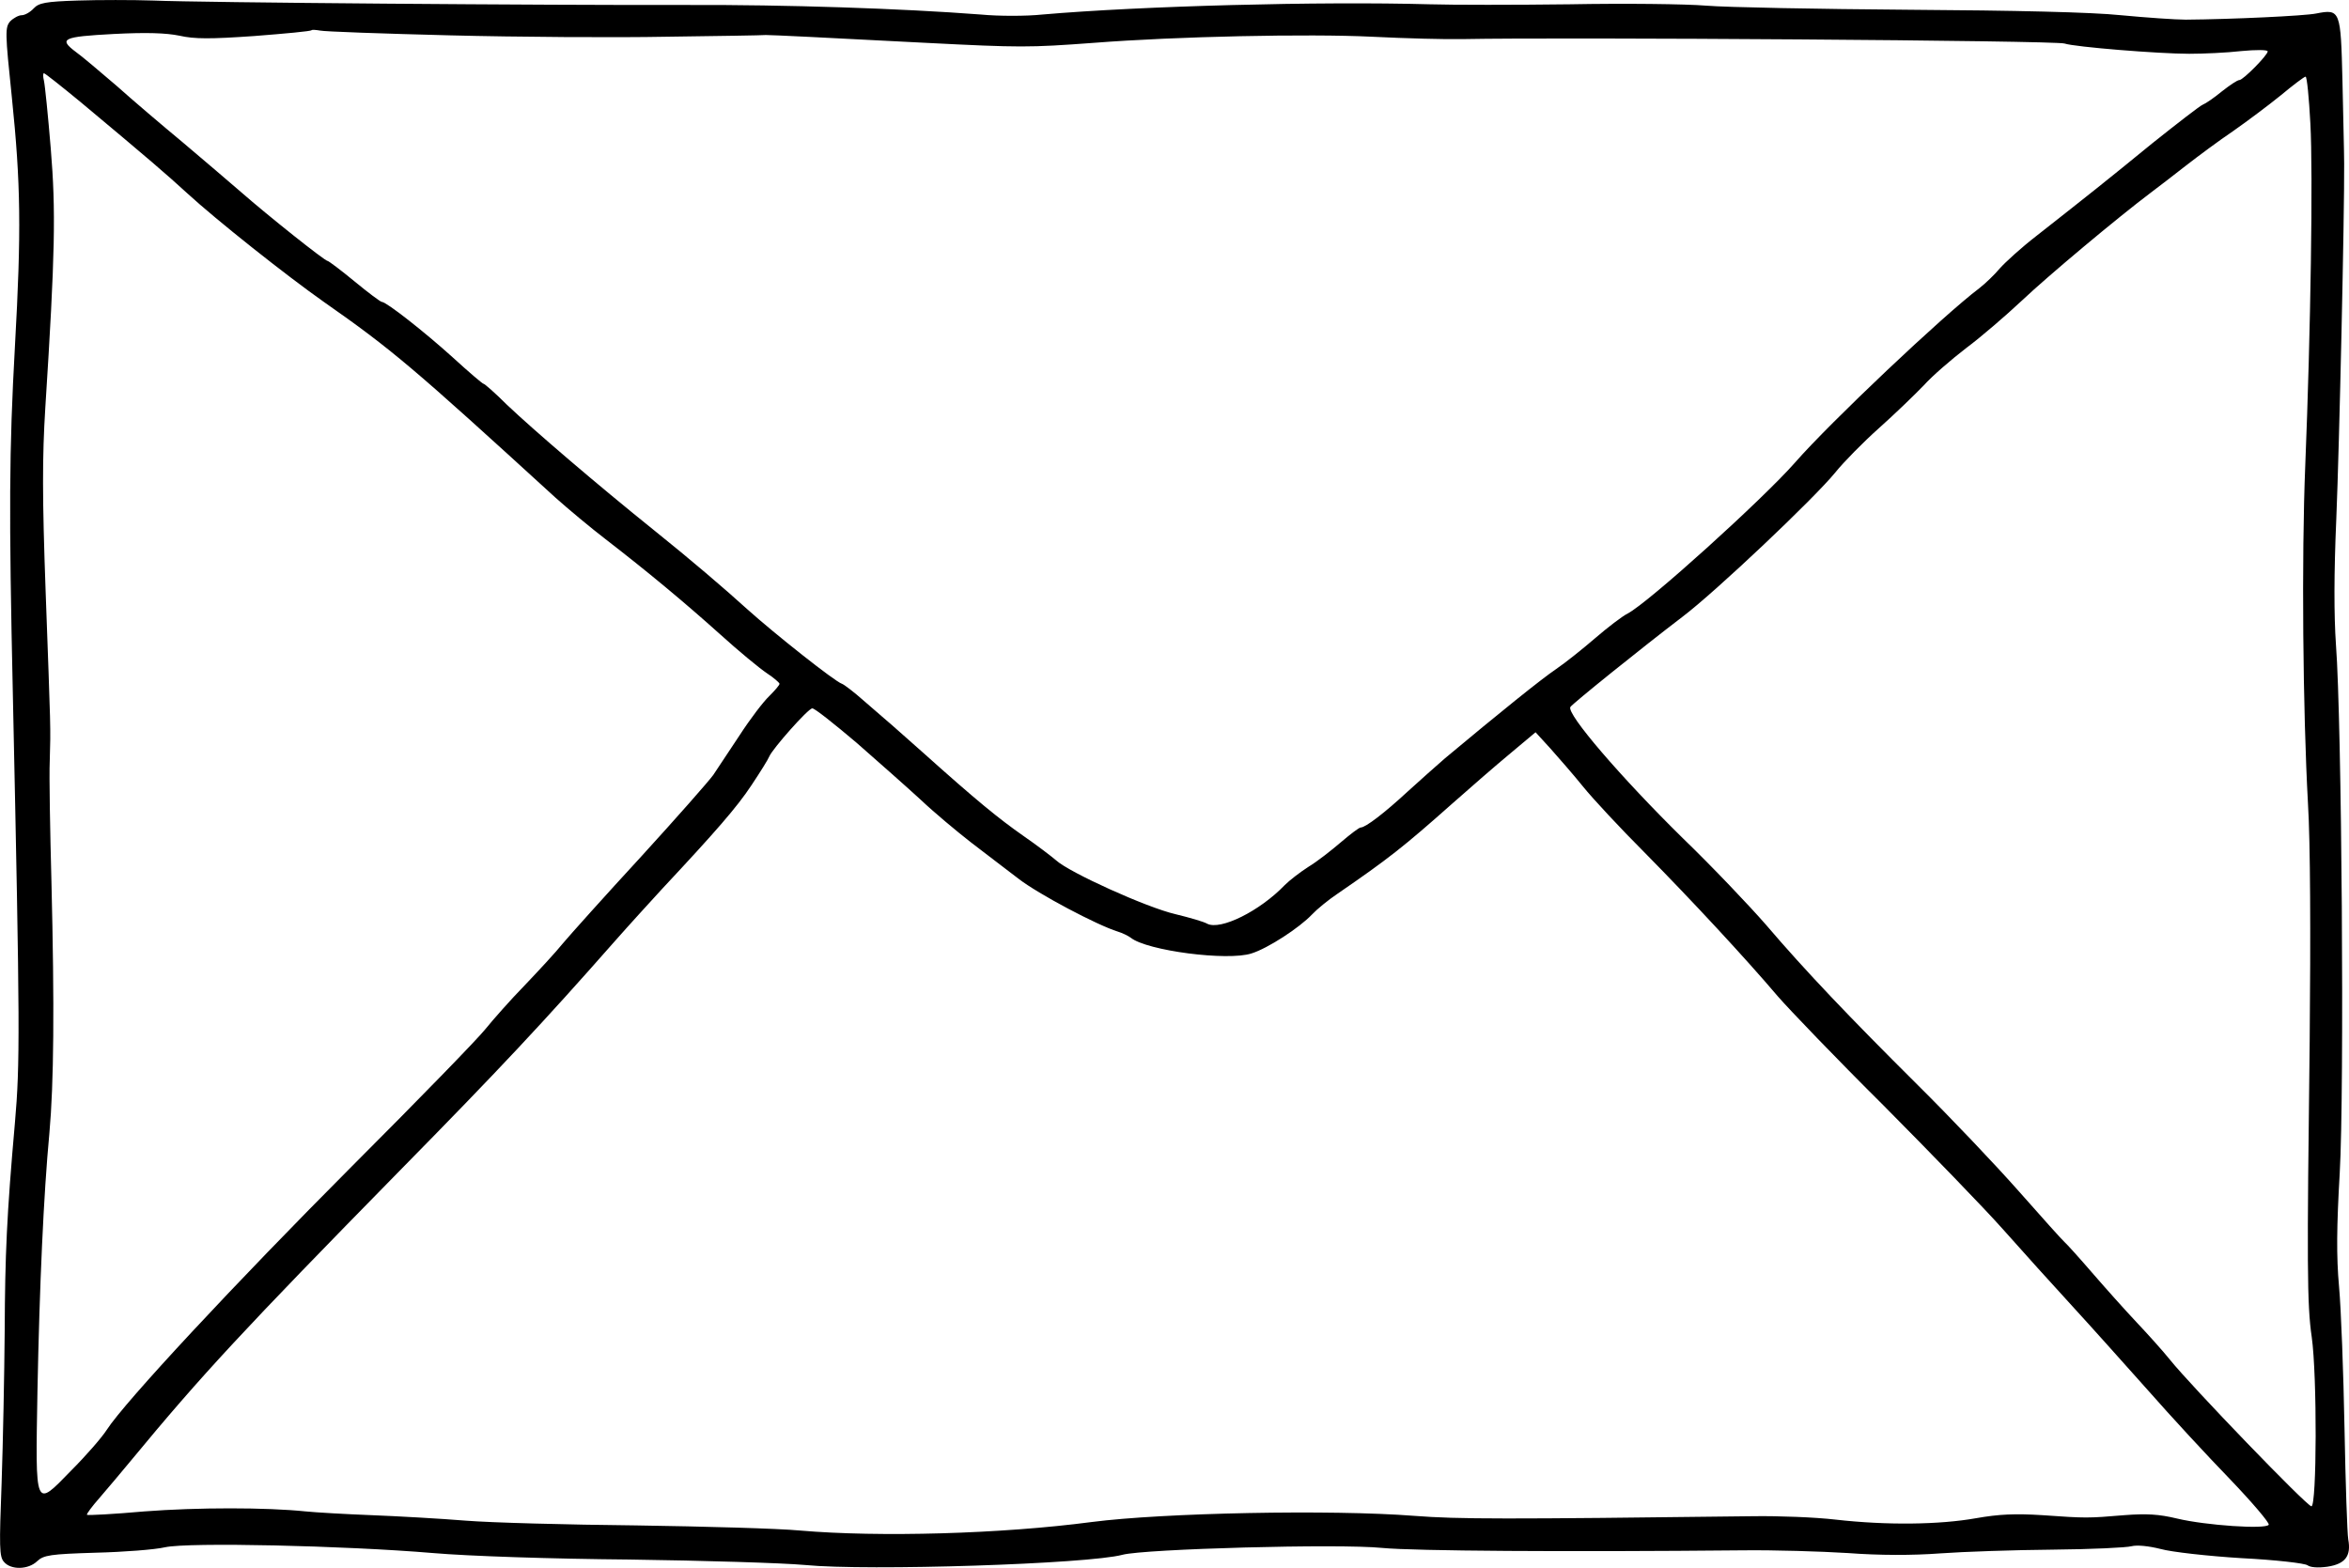
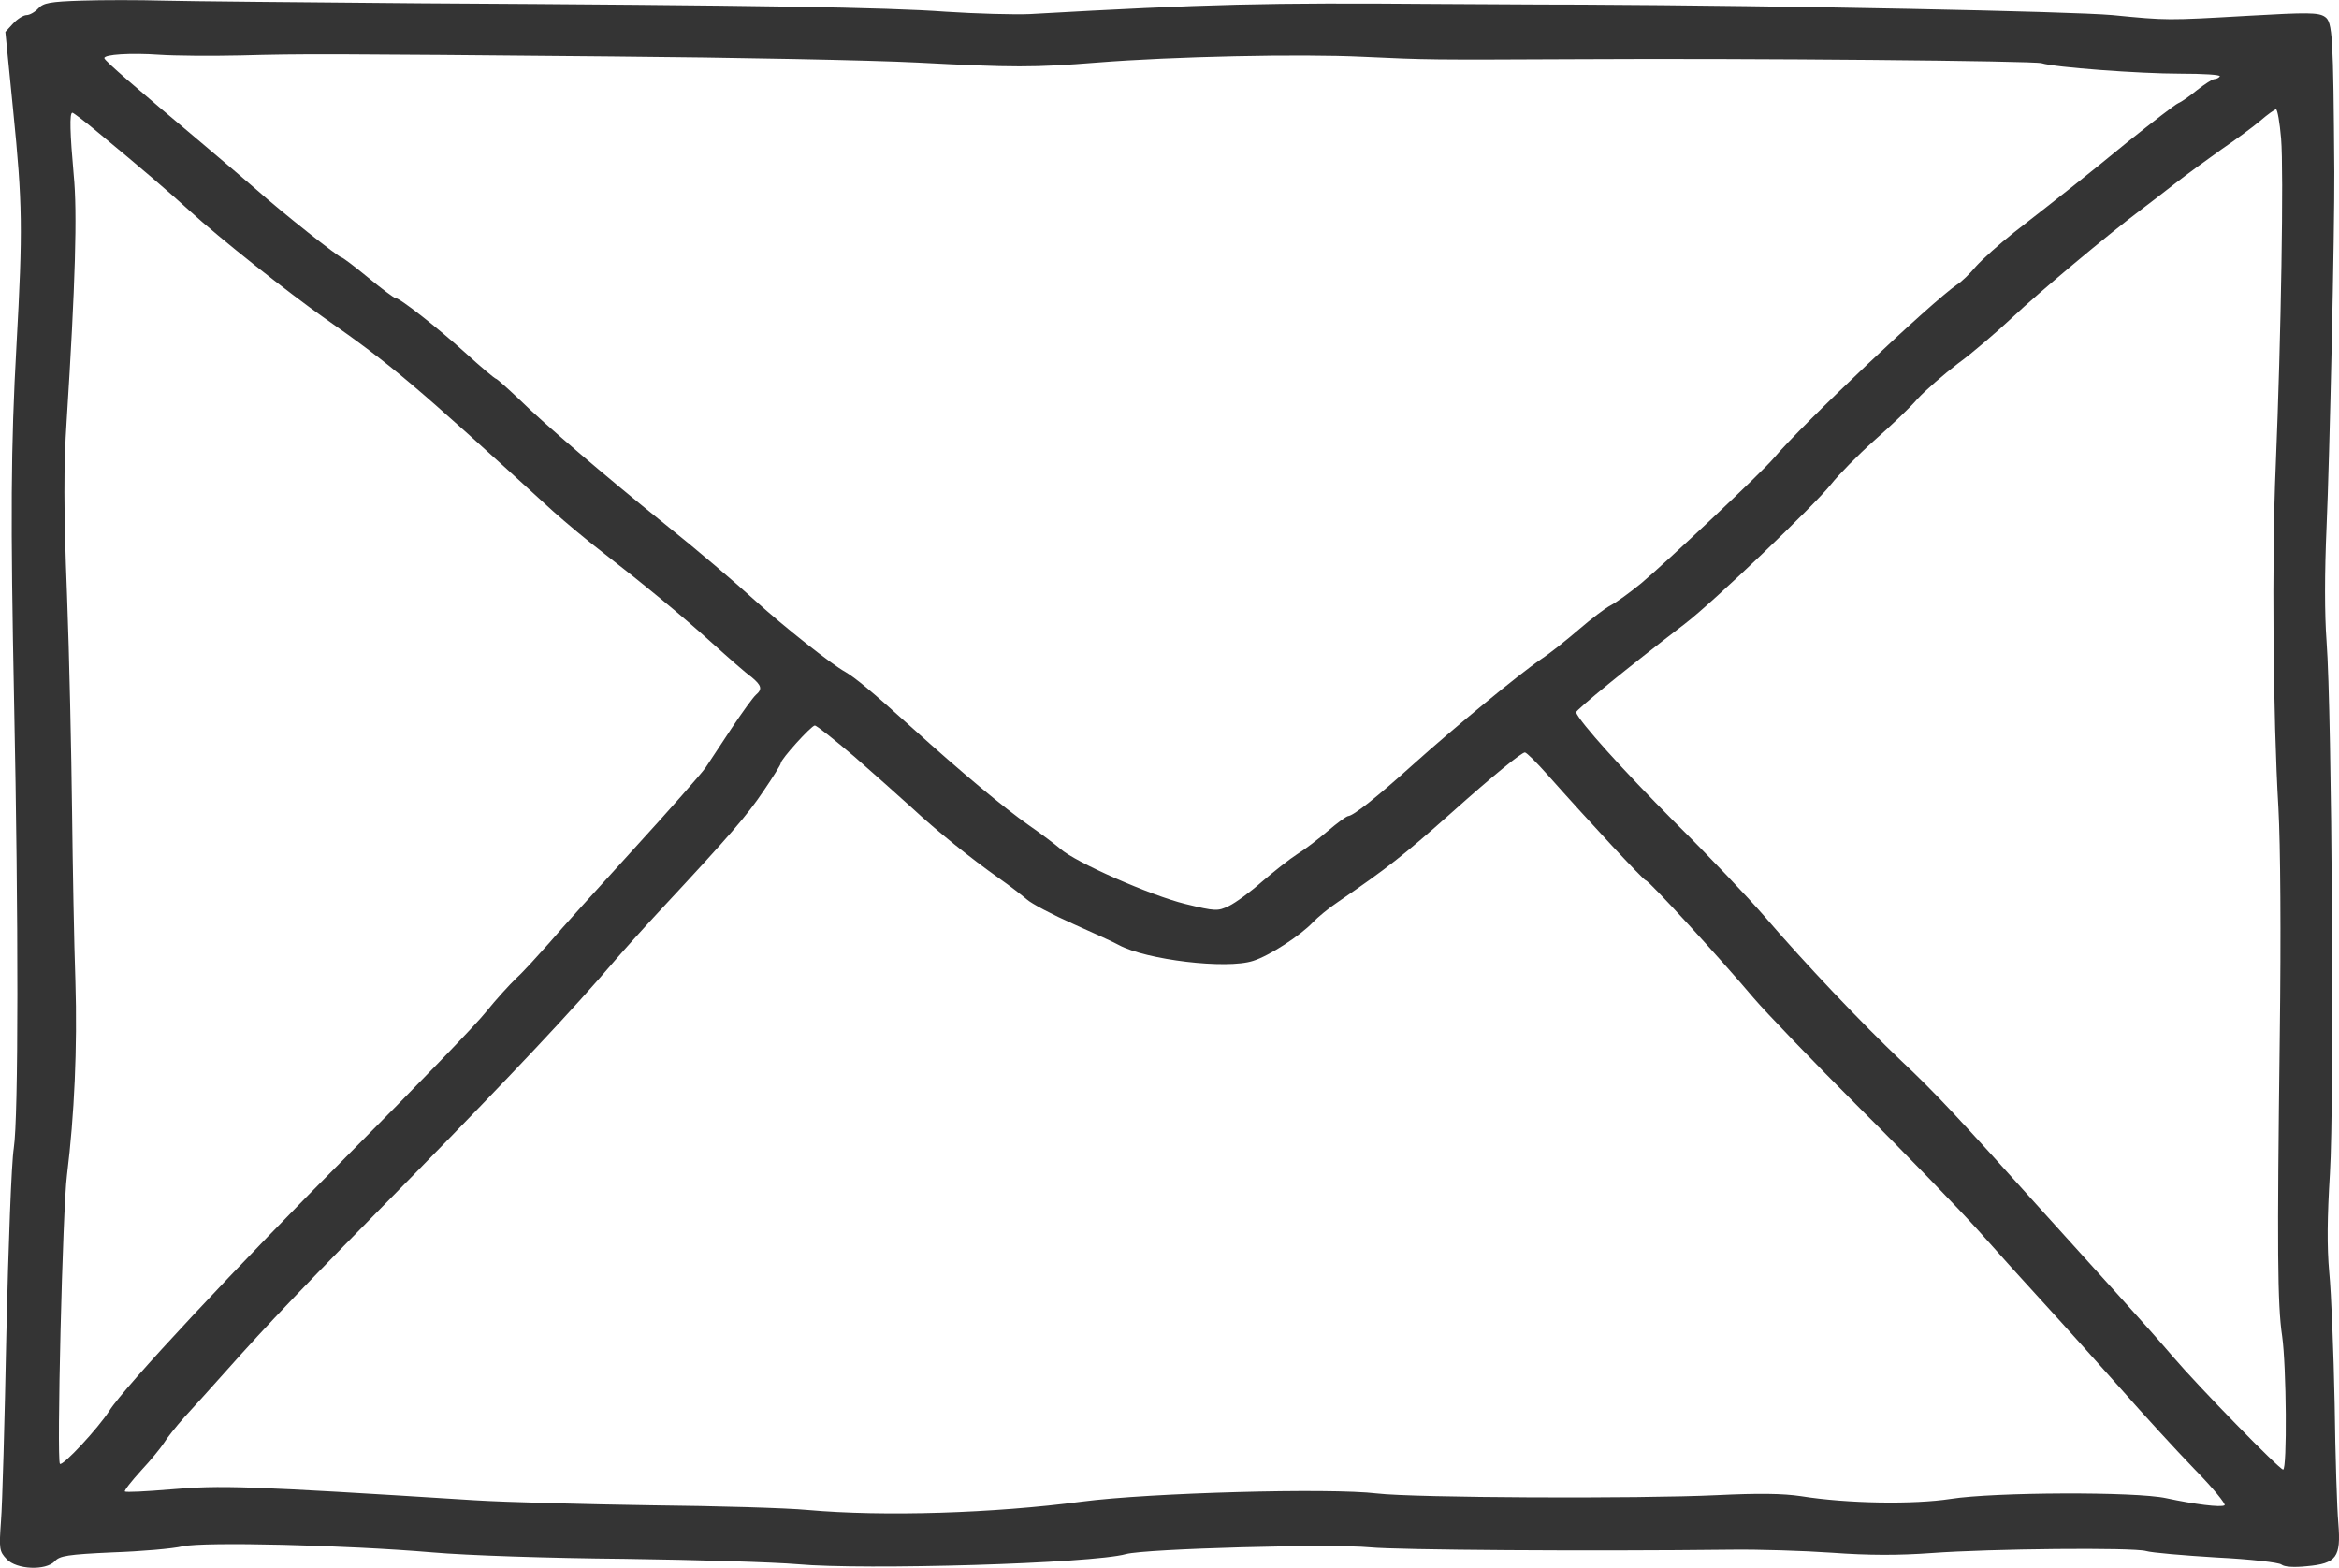
- <svg xmlns="http://www.w3.org/2000/svg" version="1.0" width="688.193pt" height="459.391pt" viewBox="0 0 688.193 459.391" preserveAspectRatio="xMidYMid meet">
-   <g transform="translate(-51.62508,516.4584) scale(0.1,-0.1)" fill="#000000" stroke="none">
-     <path d="M744 5163 c-95 -3 -114 -7 -129 -23 -10 -11 -26 -20 -35 -20 -9 0 -24 -8 -34 -18 -15 -18 -15 -32 5 -223 26 -252 28 -391 9 -729 -17 -306 -18 -484 -6 -1025 21 -977 21 -1078 6 -1250 -24 -271 -29 -387 -30 -610 -1 -126 -5 -327 -9 -445 -7 -187 -7 -217 7 -232 20 -24 71 -23 97 2 19 18 39 21 171 25 82 2 174 9 204 16 69 15 523 5 785 -17 104 -9 346 -17 575 -19 217 -3 449 -10 515 -16 183 -18 831 3 930 30 64 17 633 33 761 20 95 -9 532 -12 1059 -7 88 1 225 -3 305 -8 93 -7 190 -7 270 -1 69 5 217 10 330 11 113 1 217 6 231 10 16 4 49 1 85 -8 32 -9 140 -21 238 -27 99 -5 186 -15 193 -21 8 -6 30 -8 58 -4 52 8 70 31 61 80 -3 17 -8 164 -11 326 -3 162 -10 349 -16 415 -8 88 -7 176 2 332 14 241 6 1327 -11 1548 -6 87 -6 209 1 370 9 218 24 893 23 1040 0 33 -3 142 -5 243 -5 206 -6 211 -77 197 -34 -7 -248 -17 -382 -18 -30 0 -116 6 -190 13 -86 9 -312 14 -620 16 -267 2 -534 7 -595 12 -60 5 -240 7 -400 4 -159 -2 -344 -2 -410 0 -322 9 -847 -5 -1135 -30 -47 -5 -128 -5 -180 0 -234 18 -574 29 -857 28 -414 -1 -1431 7 -1568 13 -60 2 -160 2 -221 0z m1091 -102 c198 -5 484 -7 635 -4 151 2 282 4 290 5 19 0 163 -7 470 -23 275 -14 301 -14 490 0 243 19 630 27 815 18 99 -5 218 -8 265 -7 304 6 1740 -4 1765 -13 29 -10 276 -30 365 -30 41 0 110 3 153 8 42 4 77 4 77 -1 0 -11 -72 -84 -83 -84 -6 0 -28 -15 -51 -33 -23 -19 -48 -36 -56 -39 -8 -3 -75 -55 -149 -114 -132 -108 -185 -150 -339 -271 -44 -34 -91 -77 -107 -95 -15 -18 -42 -44 -60 -58 -105 -79 -438 -394 -540 -511 -94 -107 -430 -411 -490 -442 -16 -8 -59 -41 -95 -72 -36 -31 -87 -72 -115 -91 -43 -29 -167 -129 -325 -261 -24 -21 -74 -65 -110 -98 -67 -62 -123 -105 -137 -105 -5 0 -31 -20 -58 -43 -28 -24 -70 -57 -95 -72 -25 -16 -56 -40 -70 -54 -73 -76 -188 -133 -227 -113 -10 6 -52 18 -93 28 -83 19 -311 122 -350 158 -14 12 -56 44 -95 71 -73 51 -139 105 -293 243 -51 45 -100 89 -110 97 -9 8 -39 34 -67 58 -27 24 -56 46 -62 48 -20 6 -198 147 -278 219 -66 60 -168 147 -269 228 -173 139 -356 296 -435 371 -34 34 -65 61 -68 61 -3 0 -44 35 -91 78 -83 75 -194 162 -207 162 -4 0 -40 27 -80 60 -40 33 -76 60 -79 60 -8 0 -174 132 -255 203 -36 31 -113 97 -170 145 -58 48 -145 122 -193 165 -49 42 -102 87 -119 99 -52 39 -40 45 110 53 97 5 154 3 193 -5 44 -10 90 -10 219 -1 90 7 166 14 168 17 2 2 13 1 25 -1 12 -3 183 -9 381 -14z m-1082 -196 c200 -167 251 -211 311 -266 87 -80 293 -243 401 -319 200 -140 260 -191 678 -573 38 -34 104 -89 147 -122 123 -95 229 -183 336 -279 54 -49 116 -100 137 -114 20 -13 37 -28 37 -31 0 -4 -14 -20 -30 -36 -17 -16 -56 -67 -87 -115 -31 -47 -66 -99 -77 -116 -12 -17 -107 -125 -212 -240 -106 -115 -208 -229 -229 -254 -20 -25 -71 -80 -112 -123 -42 -43 -93 -101 -114 -127 -21 -27 -197 -208 -391 -402 -342 -343 -667 -692 -719 -773 -14 -22 -61 -76 -104 -119 -108 -111 -105 -117 -99 233 6 308 18 576 35 756 13 145 15 368 6 735 -4 151 -7 311 -5 355 3 103 3 82 -12 495 -10 277 -10 395 -1 540 29 453 31 577 16 759 -8 97 -17 186 -20 199 -3 12 -3 22 0 22 3 0 51 -38 108 -85z m6532 -62 c8 -145 1 -608 -15 -1003 -11 -268 -7 -718 8 -990 7 -114 8 -381 5 -695 -8 -655 -8 -773 6 -868 16 -113 15 -497 -1 -496 -14 1 -353 353 -414 429 -20 25 -64 74 -98 110 -33 35 -92 101 -130 145 -38 44 -75 85 -81 90 -7 6 -67 73 -135 150 -68 77 -201 217 -295 310 -201 200 -328 333 -445 470 -47 54 -156 169 -244 254 -180 177 -341 364 -329 384 5 9 210 174 328 264 98 74 387 348 448 423 24 30 82 89 128 130 46 41 105 98 131 125 25 28 82 77 125 110 43 32 116 95 163 139 75 71 279 242 380 318 19 14 64 49 100 77 36 28 98 74 138 101 40 28 103 75 140 105 36 30 69 55 73 55 4 0 10 -62 14 -137z m-4259 -1815 c65 -57 150 -132 189 -168 38 -36 104 -91 145 -123 41 -31 104 -80 140 -107 58 -45 230 -136 291 -155 13 -4 30 -12 38 -18 47 -38 284 -69 354 -46 48 15 140 75 177 114 14 15 48 43 75 61 147 101 192 136 336 264 53 47 129 113 170 147 l74 62 43 -47 c23 -26 67 -76 96 -112 29 -36 111 -124 182 -195 138 -140 293 -307 389 -420 33 -38 172 -183 310 -320 137 -138 295 -301 350 -363 55 -62 146 -163 203 -225 56 -61 156 -173 222 -247 65 -74 173 -191 239 -259 66 -69 117 -129 114 -134 -8 -14 -184 -2 -268 18 -54 13 -90 15 -155 10 -107 -9 -113 -9 -240 0 -80 5 -127 3 -195 -9 -107 -19 -261 -21 -411 -4 -60 7 -167 11 -239 10 -734 -9 -865 -9 -995 1 -243 19 -736 9 -945 -18 -265 -35 -623 -45 -855 -25 -63 6 -279 12 -480 15 -201 2 -426 8 -500 14 -74 6 -198 13 -275 16 -77 3 -164 8 -193 11 -116 12 -317 12 -473 0 -90 -8 -166 -12 -168 -10 -2 2 15 25 38 51 23 27 64 75 91 108 208 252 329 382 785 847 297 302 423 437 630 672 44 50 108 120 141 156 157 168 219 239 262 304 26 39 49 76 52 84 9 22 114 141 126 141 6 1 64 -45 130 -101z" />
+ <svg xmlns="http://www.w3.org/2000/svg" version="1.0" width="694.691pt" height="465.642pt" viewBox="0 0 694.691 465.642" preserveAspectRatio="xMidYMid meet">
+   <g transform="translate(-48.10323,519.4862) scale(0.1,-0.1)" fill="#343434" stroke="none">
+     <path d="M724 5193 c-95 -3 -114 -7 -129 -23 -10 -11 -26 -20 -35 -20 -9 0 -27 -11 -40 -25 l-23 -25 23 -232 c28 -279 29 -354 10 -698 -17 -303 -18 -515 -7 -1065 13 -636 13 -1229 -1 -1320 -7 -44 -16 -289 -22 -550 -5 -259 -12 -510 -16 -558 -6 -83 -5 -90 17 -113 29 -31 116 -35 143 -6 14 16 39 20 171 26 86 3 179 11 208 18 65 14 483 4 742 -18 103 -9 347 -17 570 -19 215 -3 446 -10 515 -16 197 -18 875 2 975 30 60 16 611 31 725 20 83 -8 645 -12 1075 -7 77 1 211 -3 297 -9 109 -8 198 -8 295 -1 176 13 599 17 638 6 17 -5 111 -13 209 -19 101 -5 186 -15 193 -21 8 -7 37 -9 75 -5 89 8 102 27 94 127 -4 41 -9 201 -11 355 -3 154 -10 329 -16 390 -7 78 -6 163 2 295 13 211 6 1370 -10 1580 -6 80 -6 203 0 340 9 203 24 882 23 1055 -3 402 -5 445 -28 460 -19 13 -52 13 -227 3 -244 -14 -240 -14 -404 2 -125 11 -960 28 -1575 31 -162 0 -358 2 -435 2 -500 4 -675 0 -1205 -30 -46 -2 -159 1 -250 7 -176 13 -555 19 -1565 25 -346 3 -688 6 -760 8 -71 2 -180 2 -241 0z m471 -163 c187 5 242 5 1105 -3 360 -3 768 -11 905 -18 285 -15 347 -15 535 0 226 18 602 26 789 17 194 -9 194 -9 636 -7 521 3 1359 -5 1380 -12 37 -12 289 -31 412 -31 67 0 120 -3 117 -8 -3 -4 -10 -8 -16 -8 -6 0 -29 -15 -52 -33 -23 -19 -48 -36 -56 -39 -8 -3 -75 -55 -149 -114 -132 -108 -185 -150 -339 -270 -43 -34 -93 -79 -112 -100 -18 -22 -43 -46 -56 -54 -76 -52 -459 -414 -544 -515 -35 -42 -323 -313 -395 -373 -33 -27 -73 -56 -90 -65 -16 -8 -59 -41 -95 -72 -36 -31 -86 -71 -112 -88 -66 -45 -261 -206 -379 -312 -110 -99 -178 -153 -194 -154 -6 -1 -33 -21 -60 -44 -28 -24 -68 -55 -91 -69 -22 -14 -69 -51 -105 -82 -35 -31 -79 -63 -98 -72 -33 -16 -40 -16 -130 6 -102 25 -327 124 -371 164 -14 12 -56 44 -95 71 -70 49 -200 157 -347 290 -124 112 -166 146 -196 164 -42 23 -183 135 -267 211 -66 60 -168 147 -269 228 -181 146 -360 299 -433 371 -35 33 -66 61 -69 61 -3 0 -45 35 -92 78 -83 75 -194 162 -207 162 -4 0 -40 27 -80 60 -40 33 -76 60 -79 60 -8 0 -174 131 -255 203 -36 31 -106 91 -156 133 -200 168 -294 249 -294 256 -1 11 78 16 164 10 44 -3 152 -4 240 -2z m6061 -247 c8 -96 0 -586 -16 -973 -12 -275 -8 -744 8 -1015 6 -111 8 -371 4 -675 -8 -640 -7 -798 7 -893 13 -91 15 -397 3 -397 -11 0 -251 246 -327 335 -33 39 -107 122 -165 186 -58 64 -159 176 -225 249 -250 278 -315 348 -416 443 -120 114 -287 290 -409 432 -47 54 -166 180 -266 279 -153 154 -282 297 -292 325 -2 6 152 132 323 263 83 63 385 352 434 414 22 28 80 87 128 130 49 43 107 98 129 124 23 25 77 72 120 105 44 32 117 95 164 139 75 71 279 242 380 318 19 14 64 49 100 77 36 28 99 74 140 103 41 28 93 66 114 84 22 19 43 34 47 34 4 0 11 -39 15 -87z m-6488 22 c138 -114 217 -182 276 -236 87 -80 293 -243 401 -319 200 -140 260 -191 678 -573 38 -34 104 -89 147 -122 122 -95 230 -183 326 -270 49 -44 101 -90 117 -101 30 -25 33 -36 13 -53 -8 -7 -40 -51 -72 -99 -32 -48 -67 -101 -78 -118 -12 -17 -107 -125 -212 -240 -105 -115 -218 -240 -251 -279 -34 -38 -77 -86 -98 -105 -20 -19 -61 -64 -90 -100 -28 -36 -211 -225 -405 -420 -331 -332 -671 -696 -714 -765 -33 -52 -139 -166 -147 -158 -10 11 8 759 21 858 22 179 31 377 25 575 -4 113 -8 342 -10 510 -2 168 -8 456 -15 640 -10 256 -10 378 -1 515 26 409 32 619 21 730 -11 123 -13 185 -4 185 3 0 36 -25 72 -55z m2250 -1857 c58 -51 136 -120 172 -153 72 -67 176 -151 260 -210 30 -21 66 -49 80 -61 14 -13 77 -46 140 -74 63 -28 124 -56 134 -62 81 -44 320 -73 399 -47 48 15 140 75 177 114 14 15 48 43 75 61 147 101 192 136 336 264 123 110 209 180 219 180 5 0 35 -30 67 -66 126 -142 286 -314 292 -314 9 0 224 -235 321 -350 35 -41 176 -188 314 -326 138 -137 296 -301 351 -362 55 -62 146 -163 203 -225 56 -61 156 -173 222 -247 65 -74 163 -181 218 -238 55 -56 95 -105 90 -108 -11 -7 -89 3 -173 21 -91 20 -512 18 -640 -2 -110 -17 -308 -14 -445 8 -54 8 -125 9 -250 3 -230 -11 -900 -8 -1009 5 -141 17 -676 2 -876 -24 -264 -35 -590 -45 -815 -25 -63 6 -272 12 -465 14 -192 3 -429 9 -525 15 -682 43 -753 45 -904 32 -71 -6 -131 -9 -134 -6 -3 2 19 30 48 62 29 31 59 68 68 82 9 15 36 49 61 77 26 28 80 88 121 134 127 143 232 253 565 591 287 293 466 483 594 633 24 28 87 98 141 156 200 215 250 273 299 346 28 41 51 78 51 82 0 12 91 112 101 112 6 0 58 -42 117 -92z" />
  </g>
</svg>
